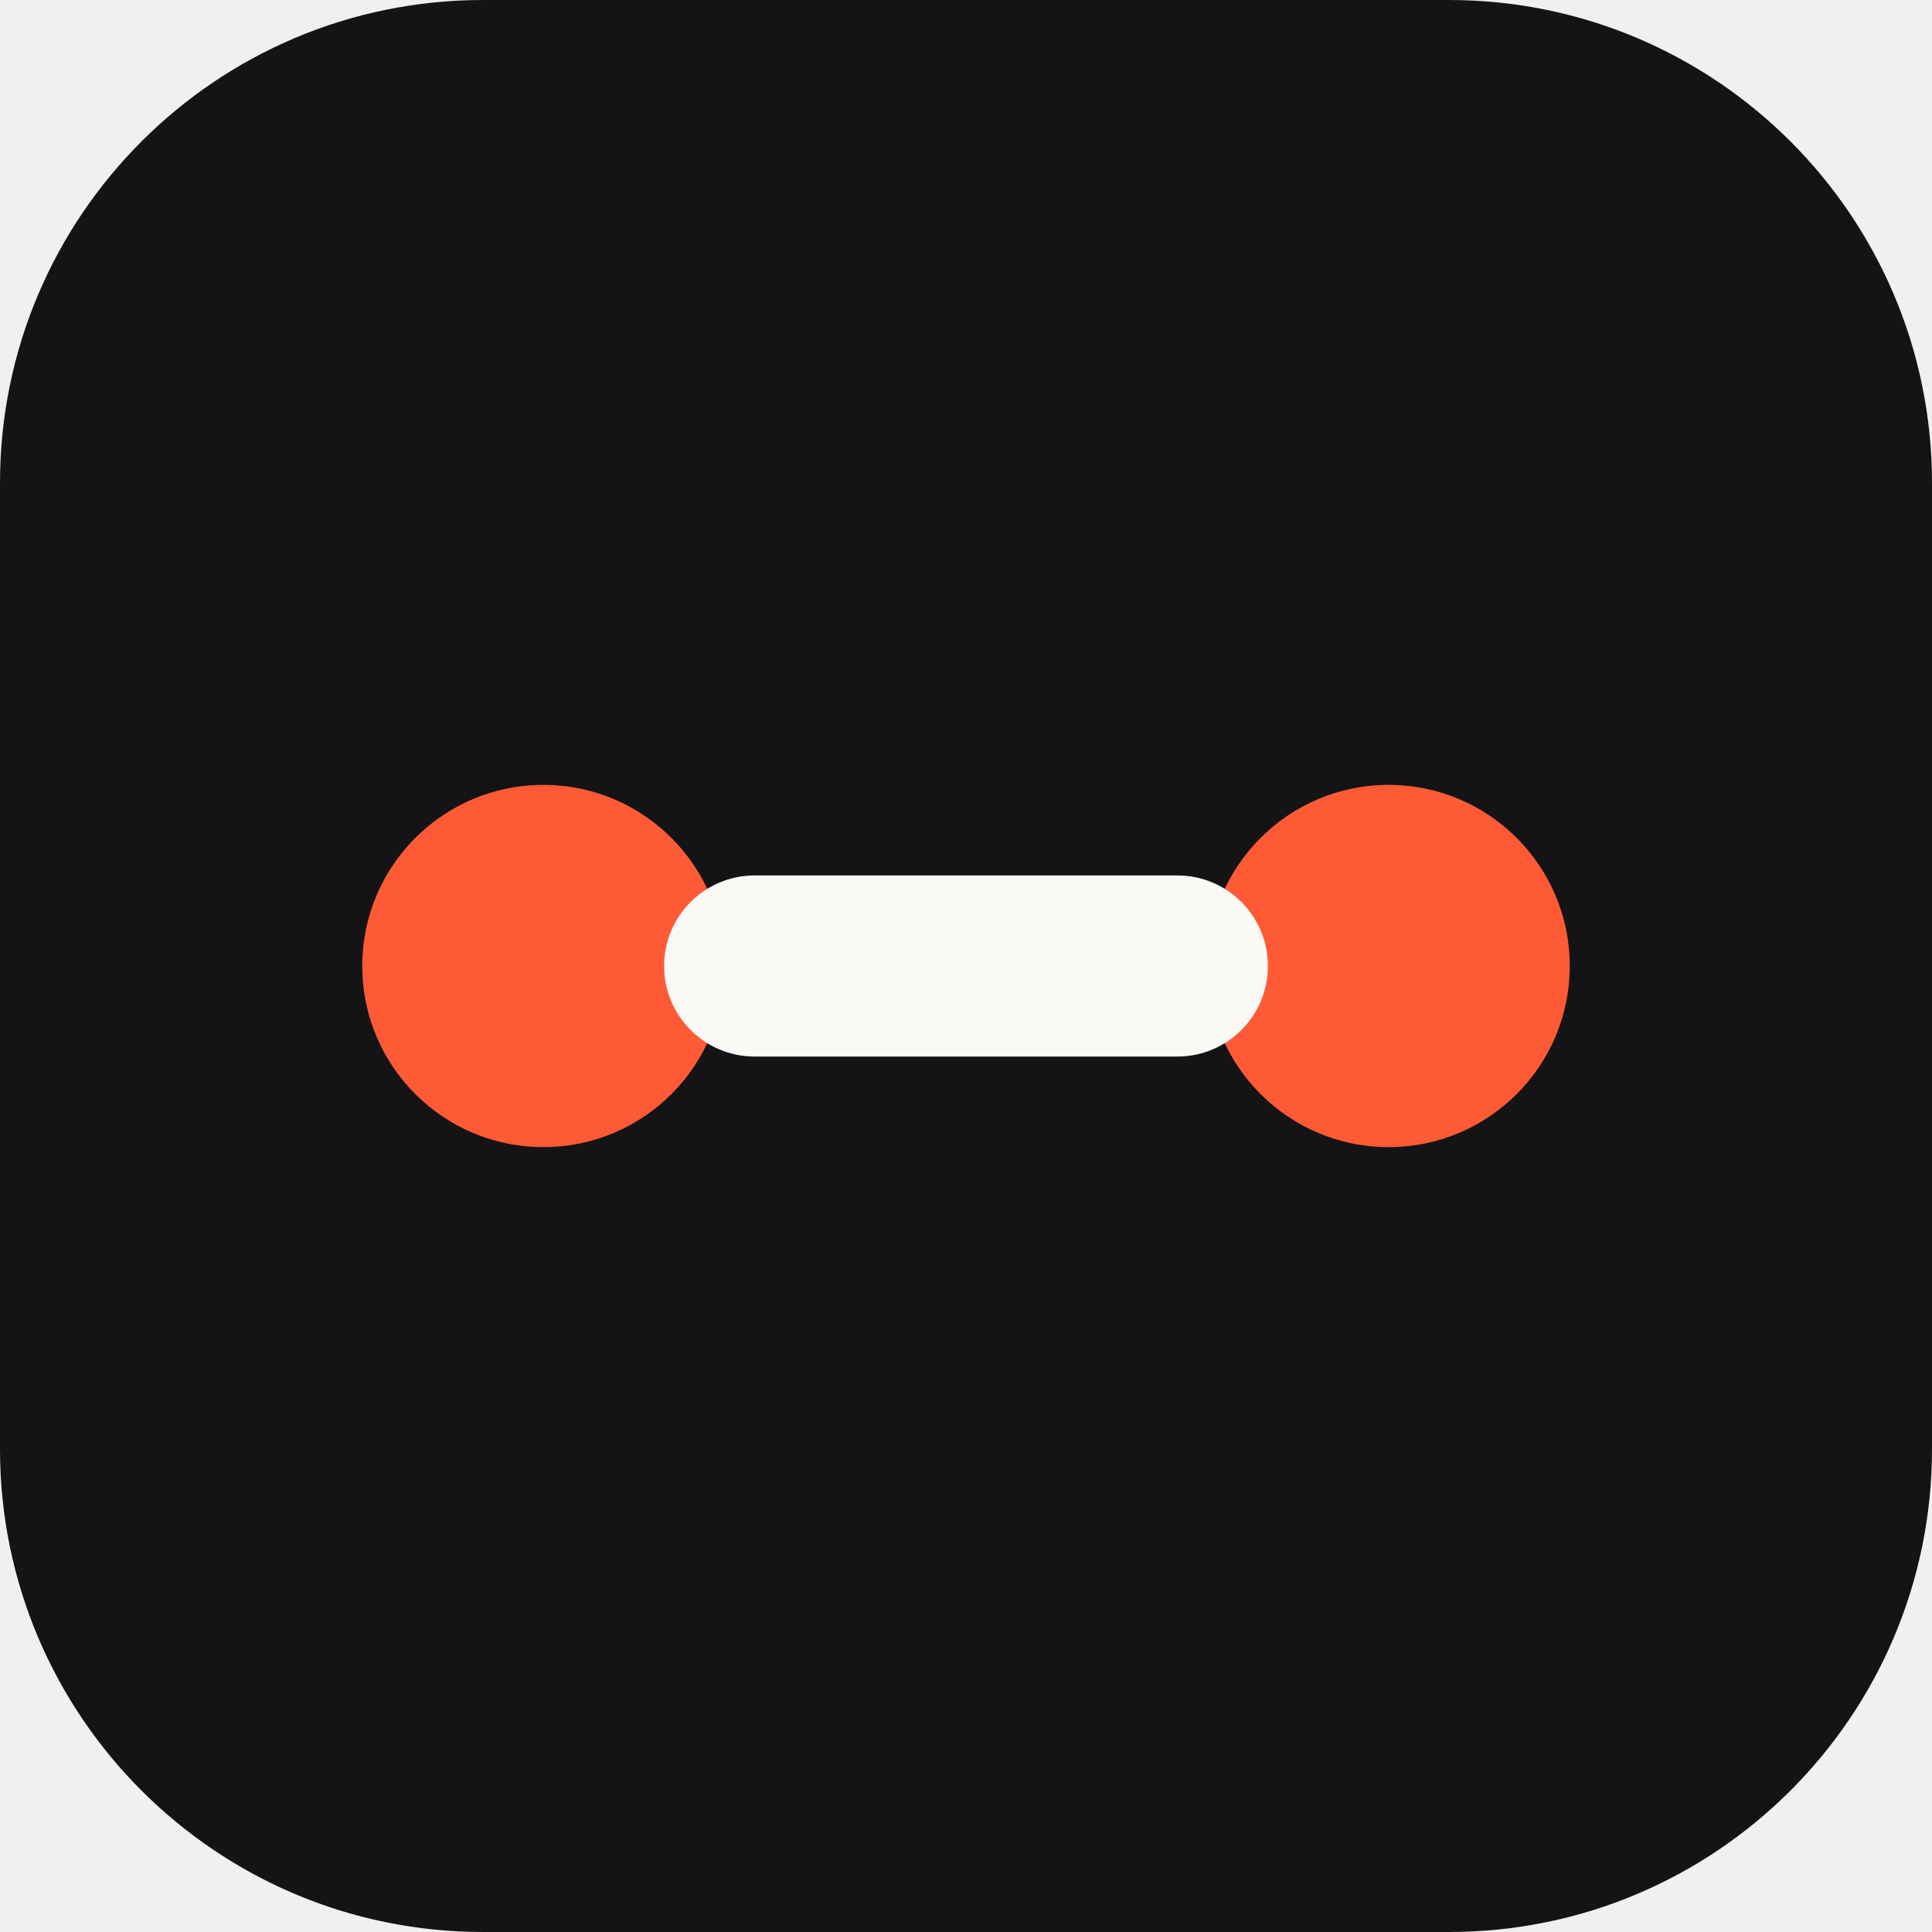
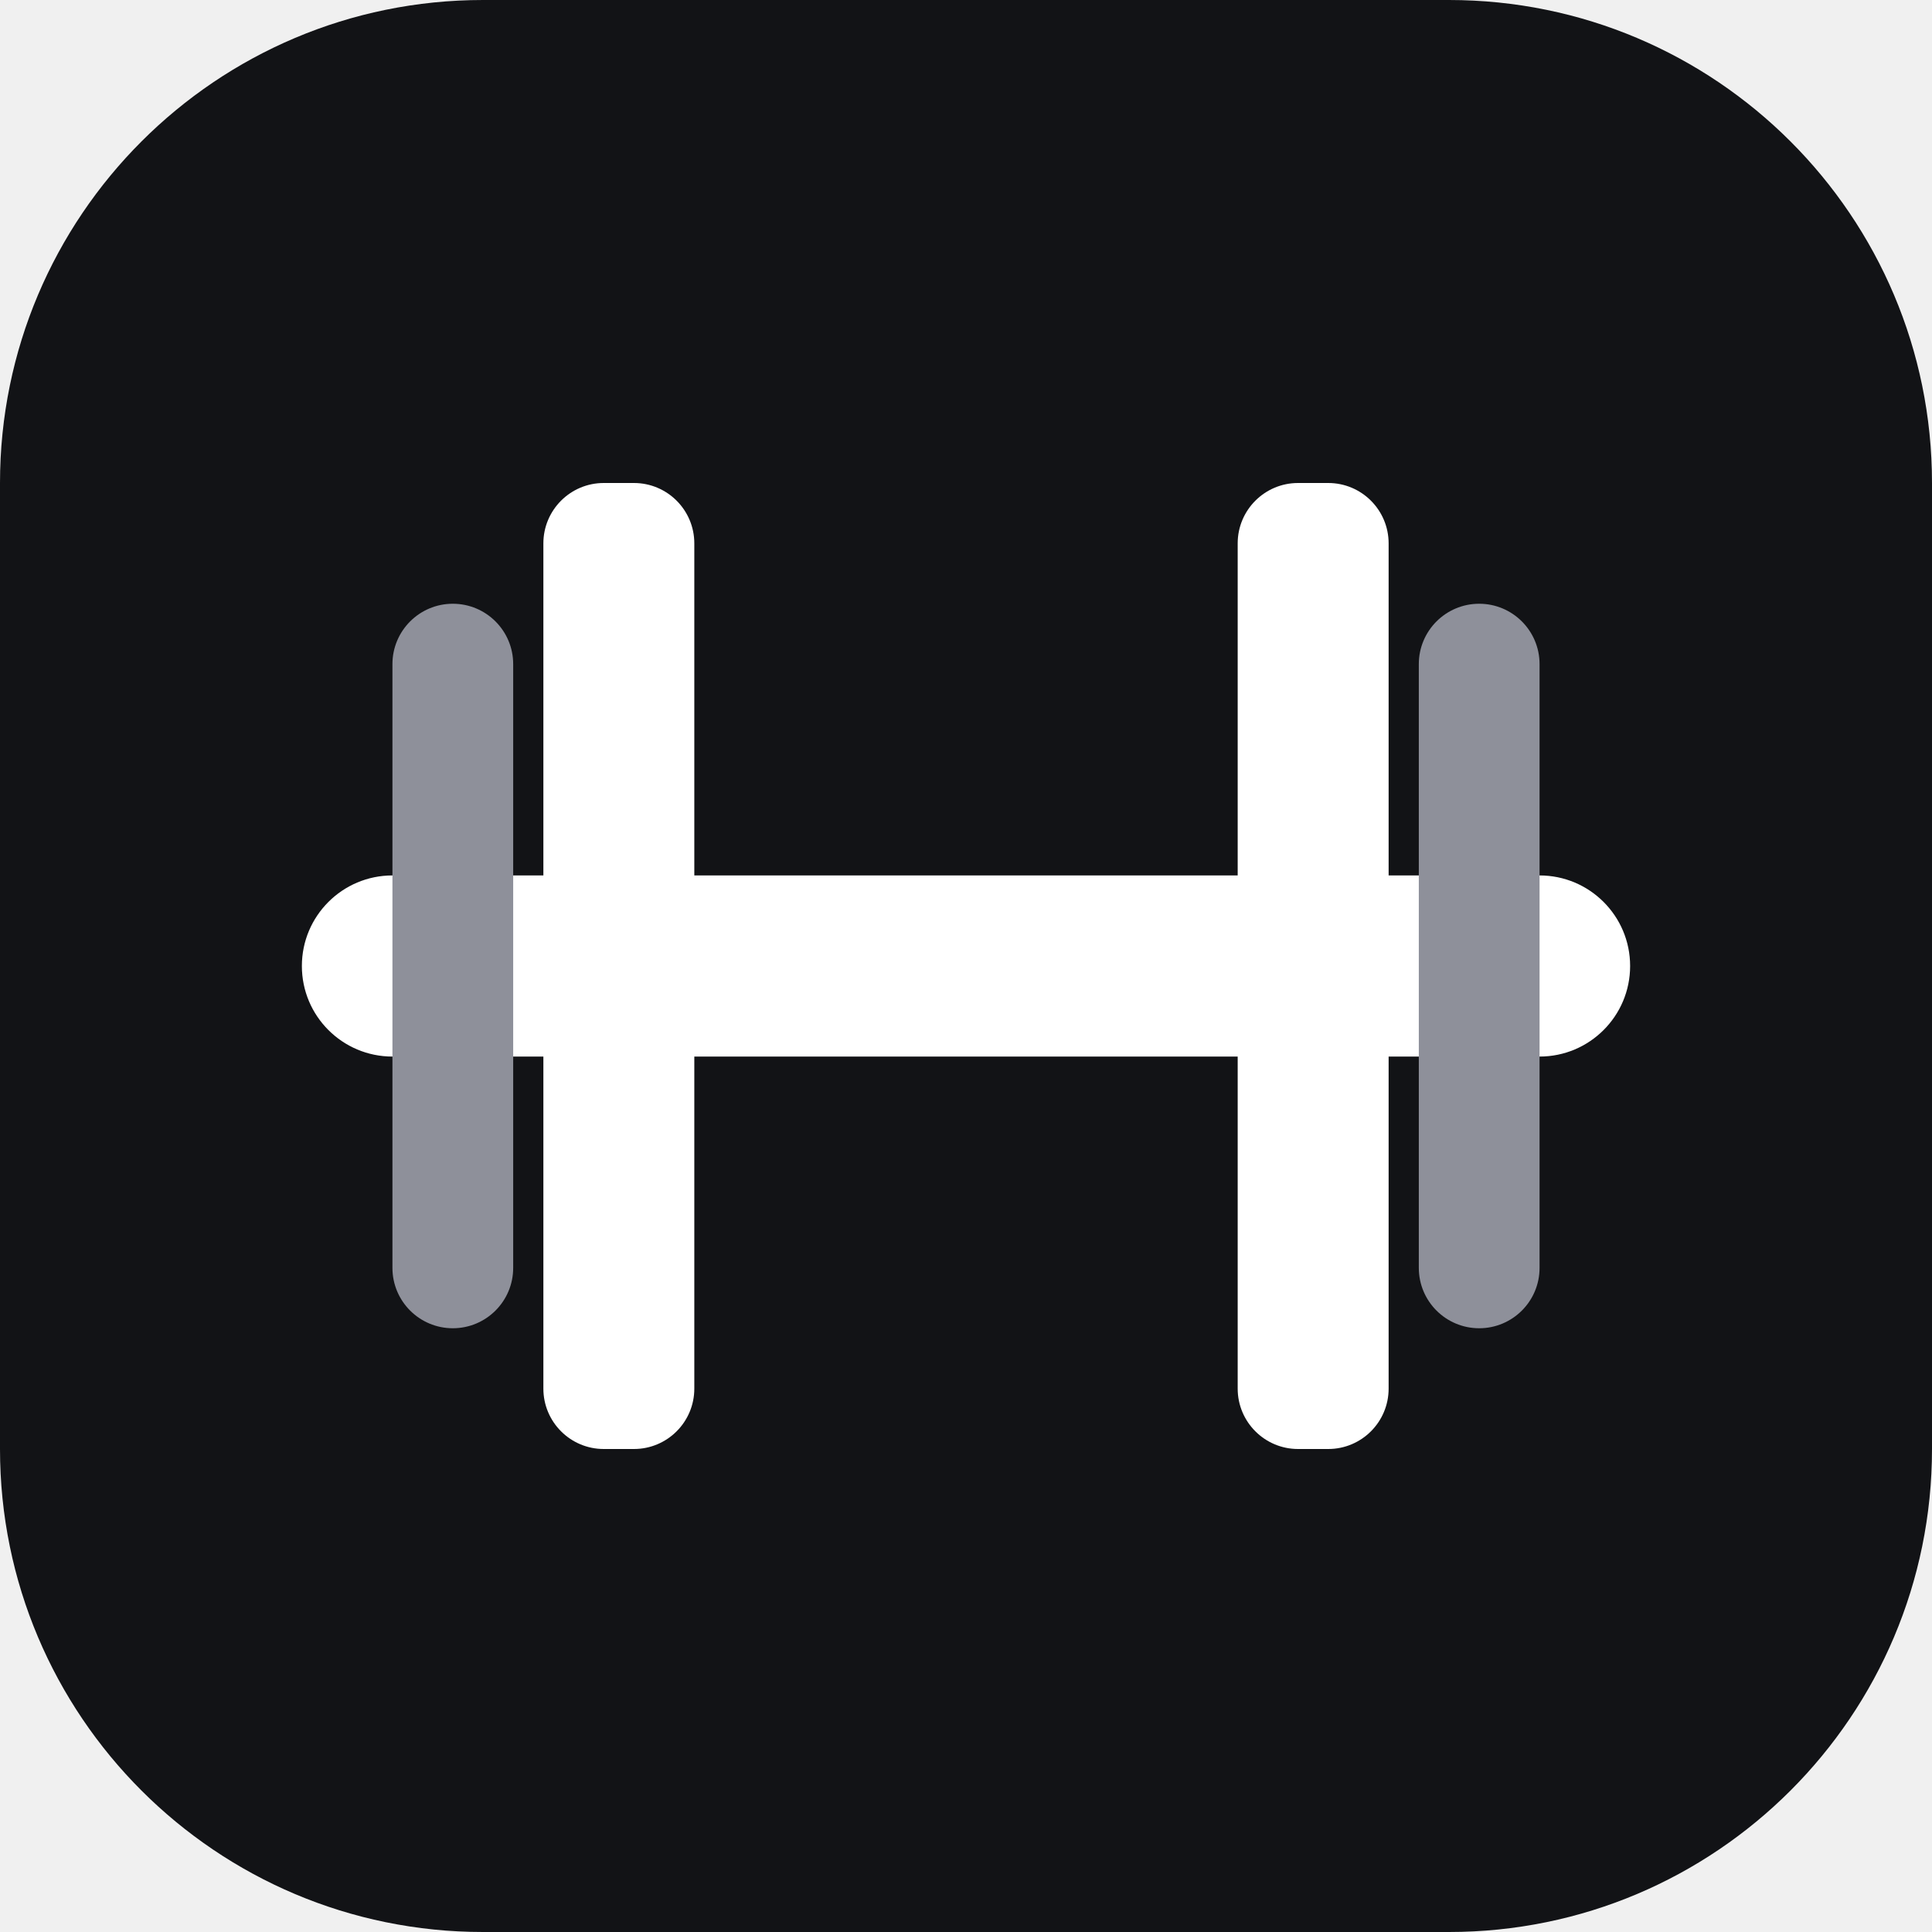
<svg xmlns="http://www.w3.org/2000/svg" viewBox="0 0 32 32" fill="none">
-   <rect width="32" height="32" rx="8" fill="#141416" />
-   <circle cx="9" cy="16" r="3" fill="#FF5A36" />
-   <circle cx="23" cy="16" r="3" fill="#FF5A36" />
-   <rect x="11" y="14.5" width="10" height="3" rx="1.5" fill="#FAF9F6" />
+   <rect width="32" height="32" rx="8" fill="#121316" />
+   <rect x="5" y="14.5" width="22" height="3" rx="1.5" fill="#FFFFFF" />
+   <rect x="9" y="8" width="2.5" height="16" rx="1" fill="#FFFFFF" />
+   <rect x="6.5" y="10" width="2" height="12" rx="1" fill="#8E909A" />
+   <rect x="20.5" y="8" width="2.5" height="16" rx="1" fill="#FFFFFF" />
+   <rect x="23.5" y="10" width="2" height="12" rx="1" fill="#8E909A" />
</svg>
